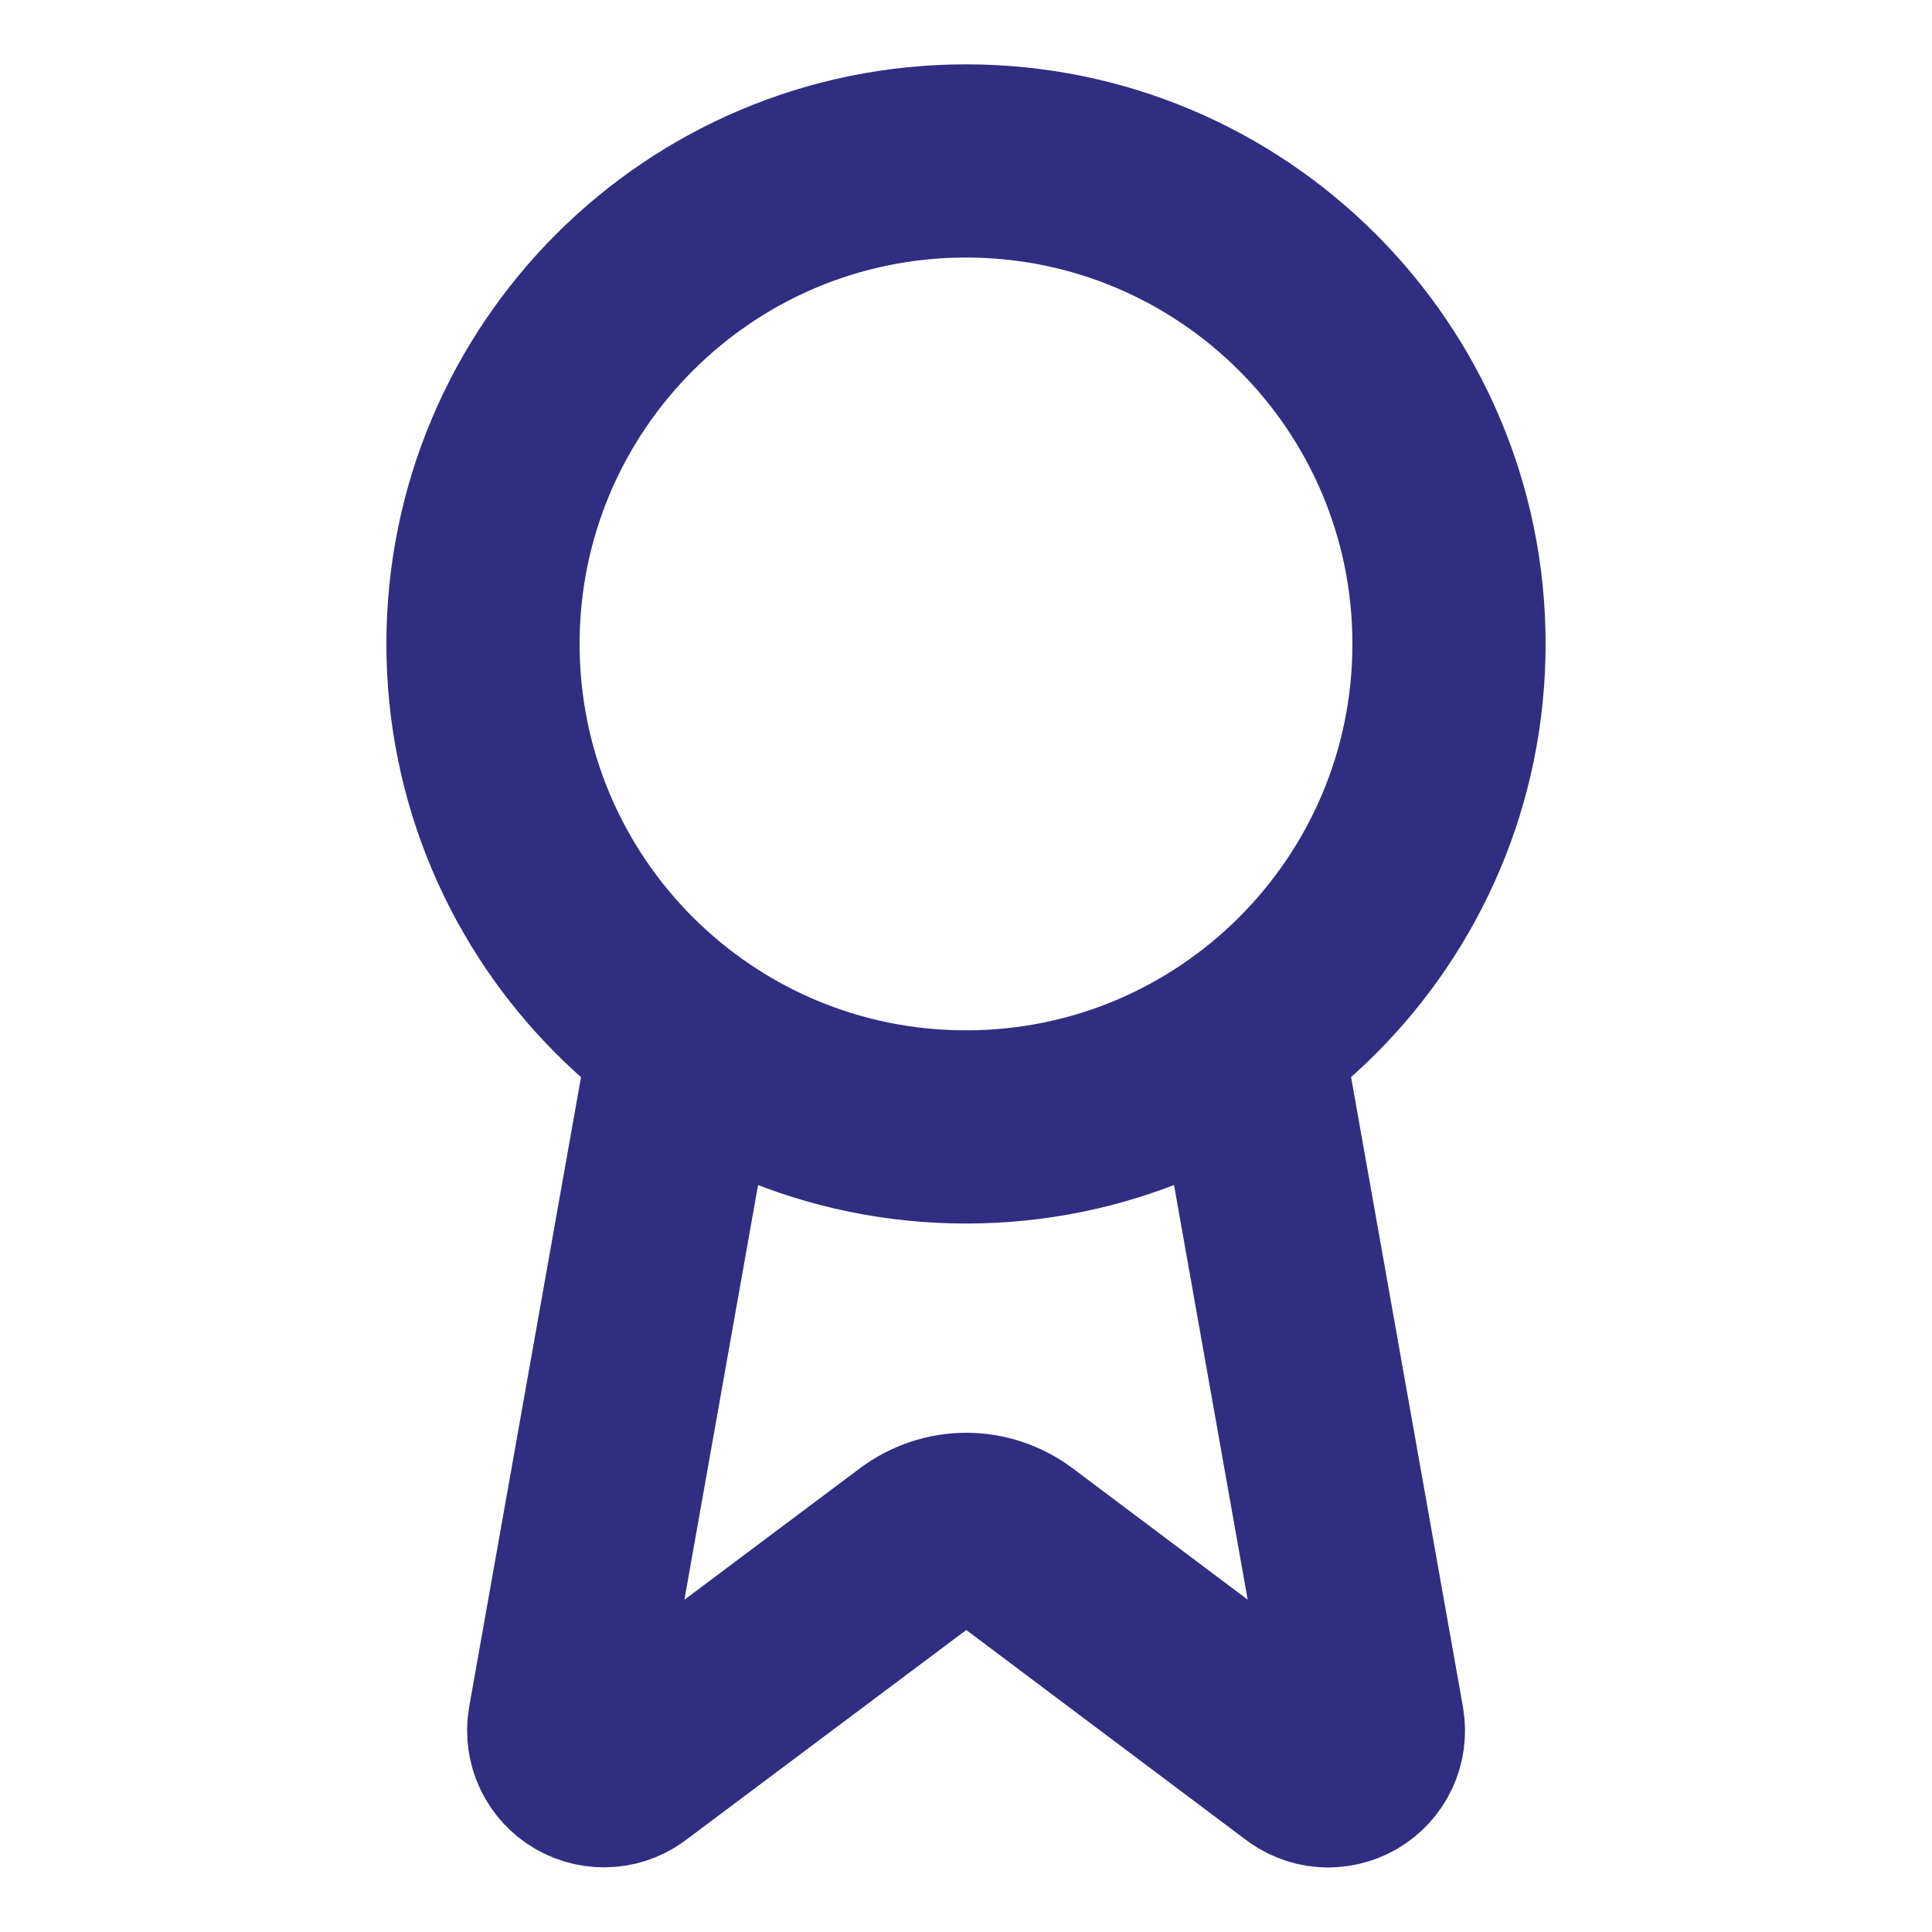
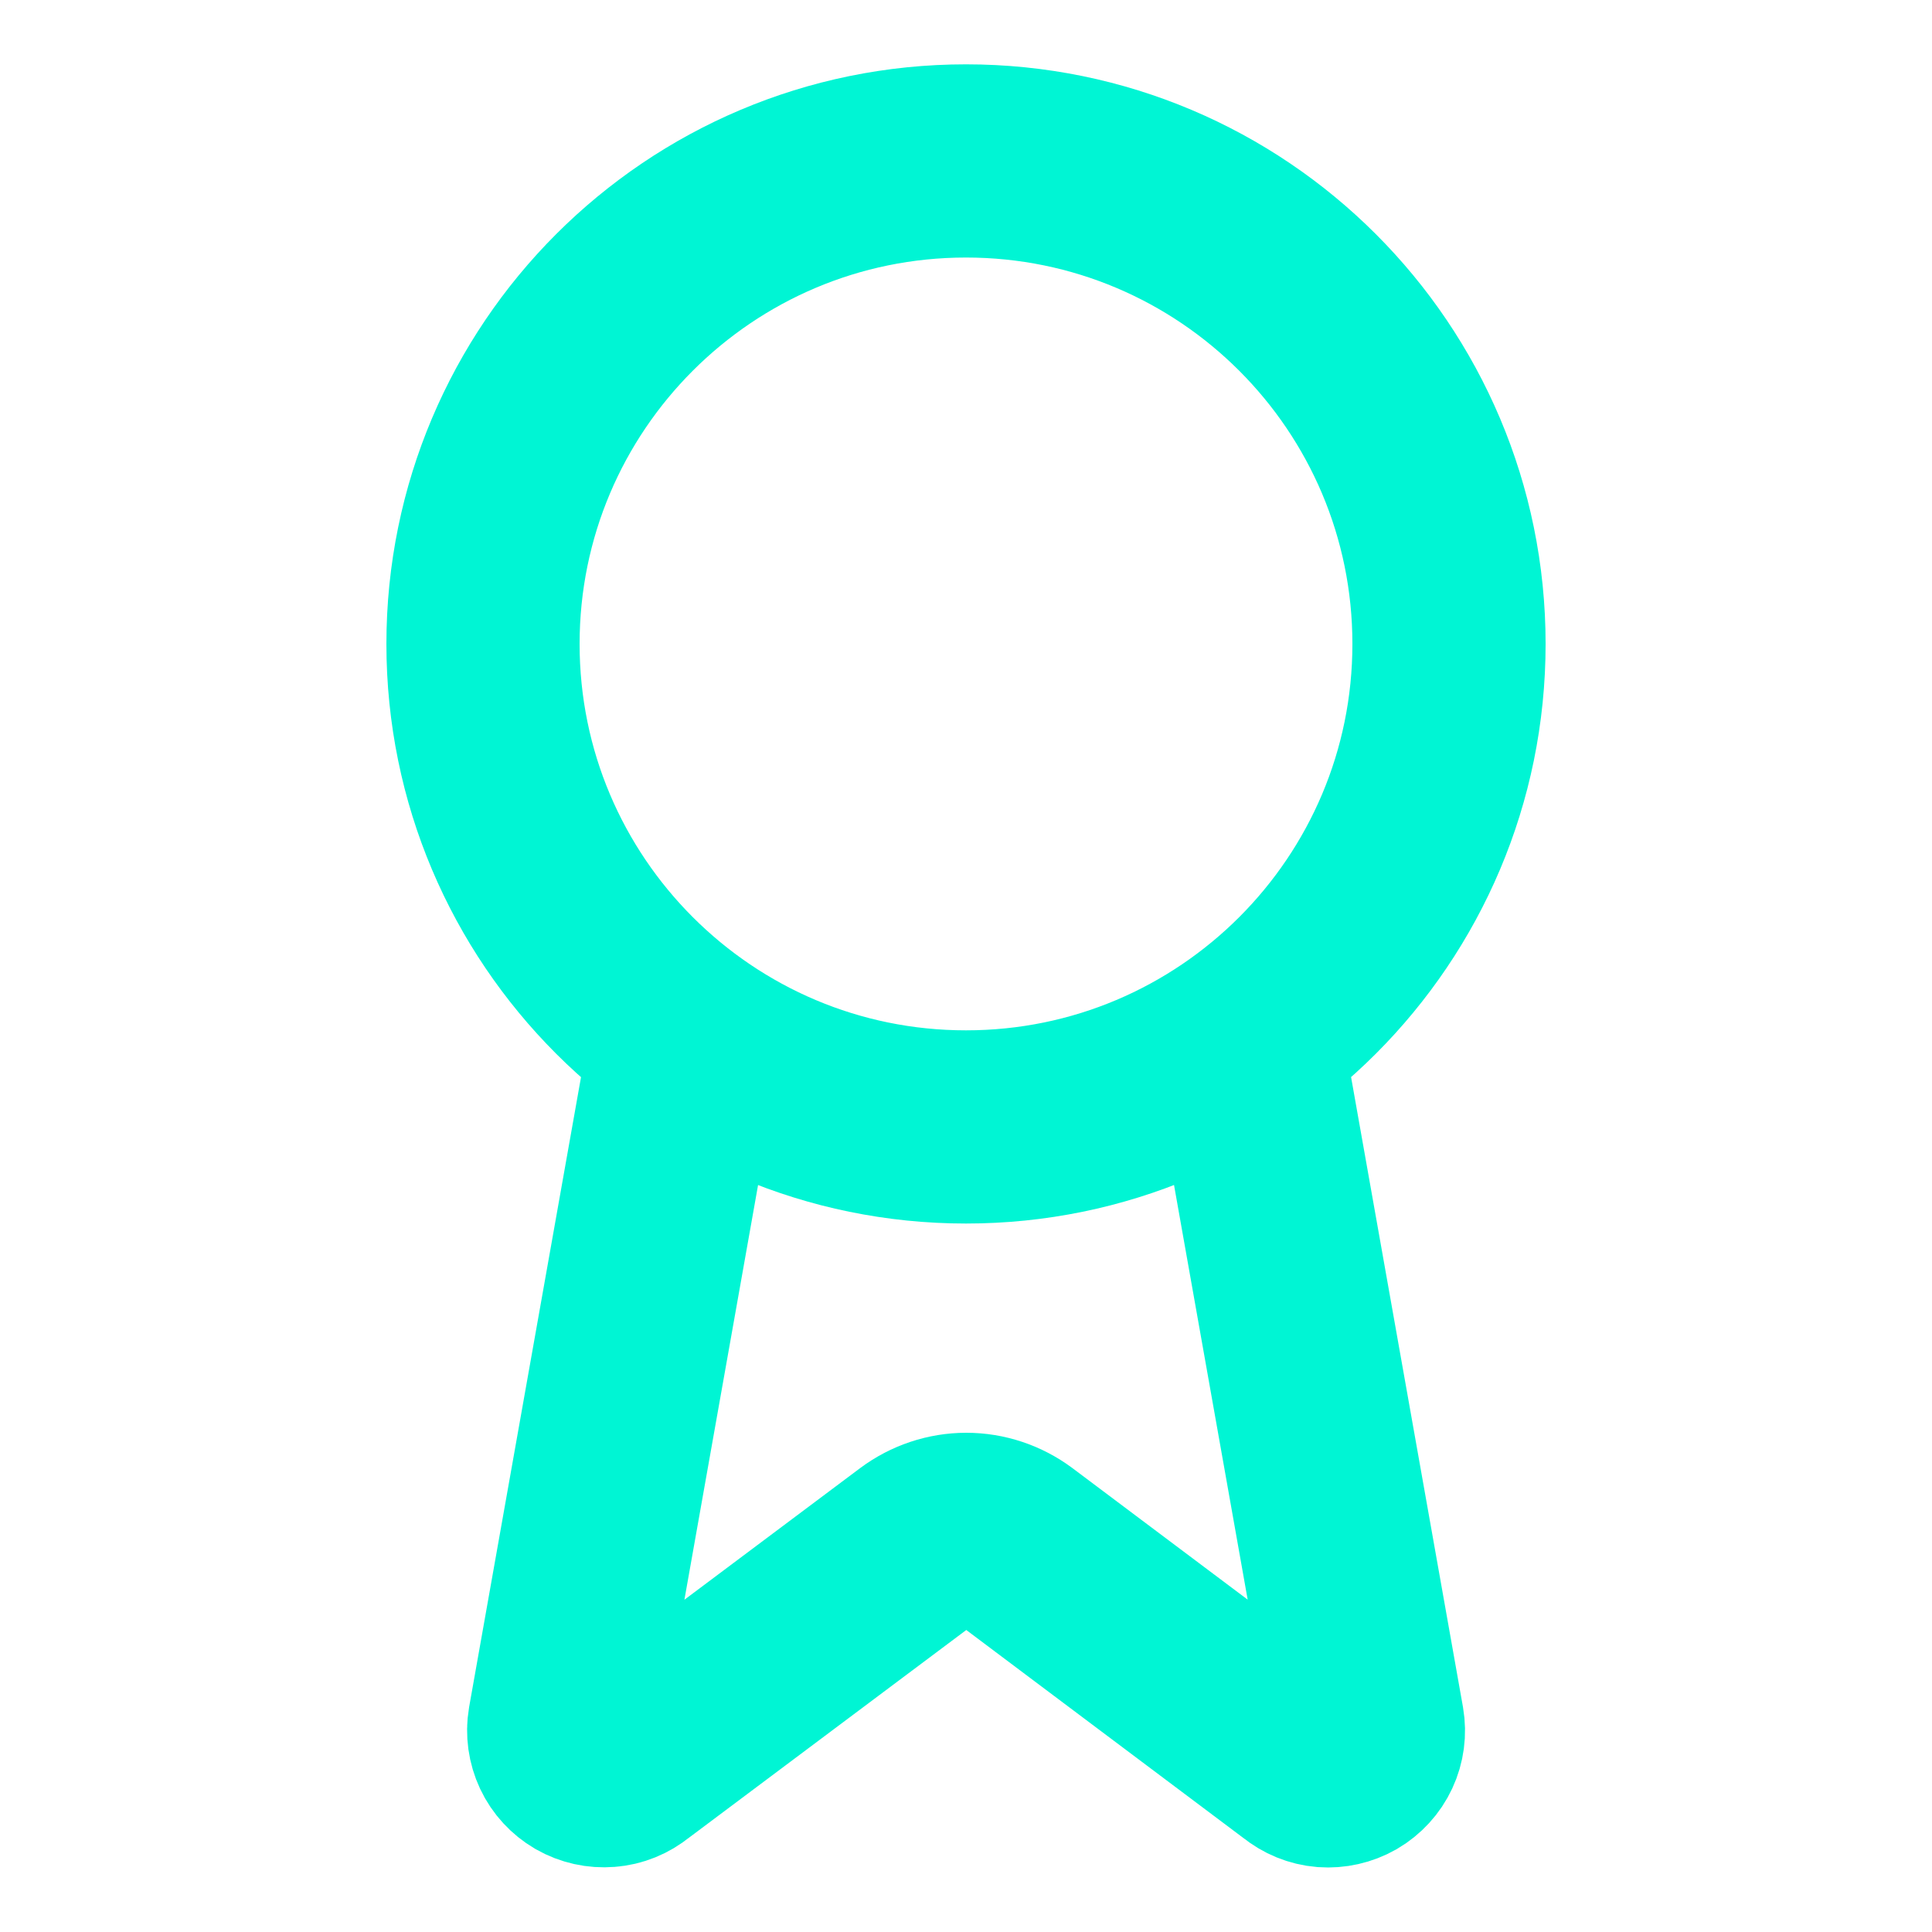
<svg xmlns="http://www.w3.org/2000/svg" preserveAspectRatio="none" overflow="visible" style="display: block;" width="20" height="20" viewBox="0 0 20 20" fill="none">
  <g id="award">
-     <path id="Vector" d="M12.898 10.741L14.16 17.846C14.174 17.929 14.163 18.015 14.127 18.092C14.091 18.169 14.032 18.233 13.959 18.276C13.885 18.318 13.8 18.337 13.716 18.331C13.631 18.324 13.551 18.291 13.485 18.237L10.502 15.998C10.358 15.891 10.183 15.832 10.003 15.832C9.823 15.832 9.648 15.891 9.504 15.998L6.516 18.236C6.45 18.29 6.37 18.323 6.286 18.329C6.201 18.336 6.117 18.317 6.043 18.275C5.97 18.232 5.911 18.169 5.875 18.092C5.839 18.015 5.827 17.929 5.841 17.846L7.103 10.741M15 6.666C15 9.427 12.761 11.666 10 11.666C7.239 11.666 5 9.427 5 6.666C5 3.905 7.239 1.666 10 1.666C12.761 1.666 15 3.905 15 6.666Z" stroke="#312E81" stroke-width="2" stroke-linecap="round" />
+     <path id="Vector" d="M12.898 10.741L14.16 17.846C14.174 17.929 14.163 18.015 14.127 18.092C14.091 18.169 14.032 18.233 13.959 18.276C13.885 18.318 13.8 18.337 13.716 18.331C13.631 18.324 13.551 18.291 13.485 18.237L10.502 15.998C10.358 15.891 10.183 15.832 10.003 15.832C9.823 15.832 9.648 15.891 9.504 15.998L6.516 18.236C6.45 18.29 6.37 18.323 6.286 18.329C6.201 18.336 6.117 18.317 6.043 18.275C5.97 18.232 5.911 18.169 5.875 18.092C5.839 18.015 5.827 17.929 5.841 17.846L7.103 10.741M15 6.666C15 9.427 12.761 11.666 10 11.666C7.239 11.666 5 9.427 5 6.666C5 3.905 7.239 1.666 10 1.666C12.761 1.666 15 3.905 15 6.666Z" stroke="#00F5D4" stroke-width="2" stroke-linecap="round" />
  </g>
</svg>
